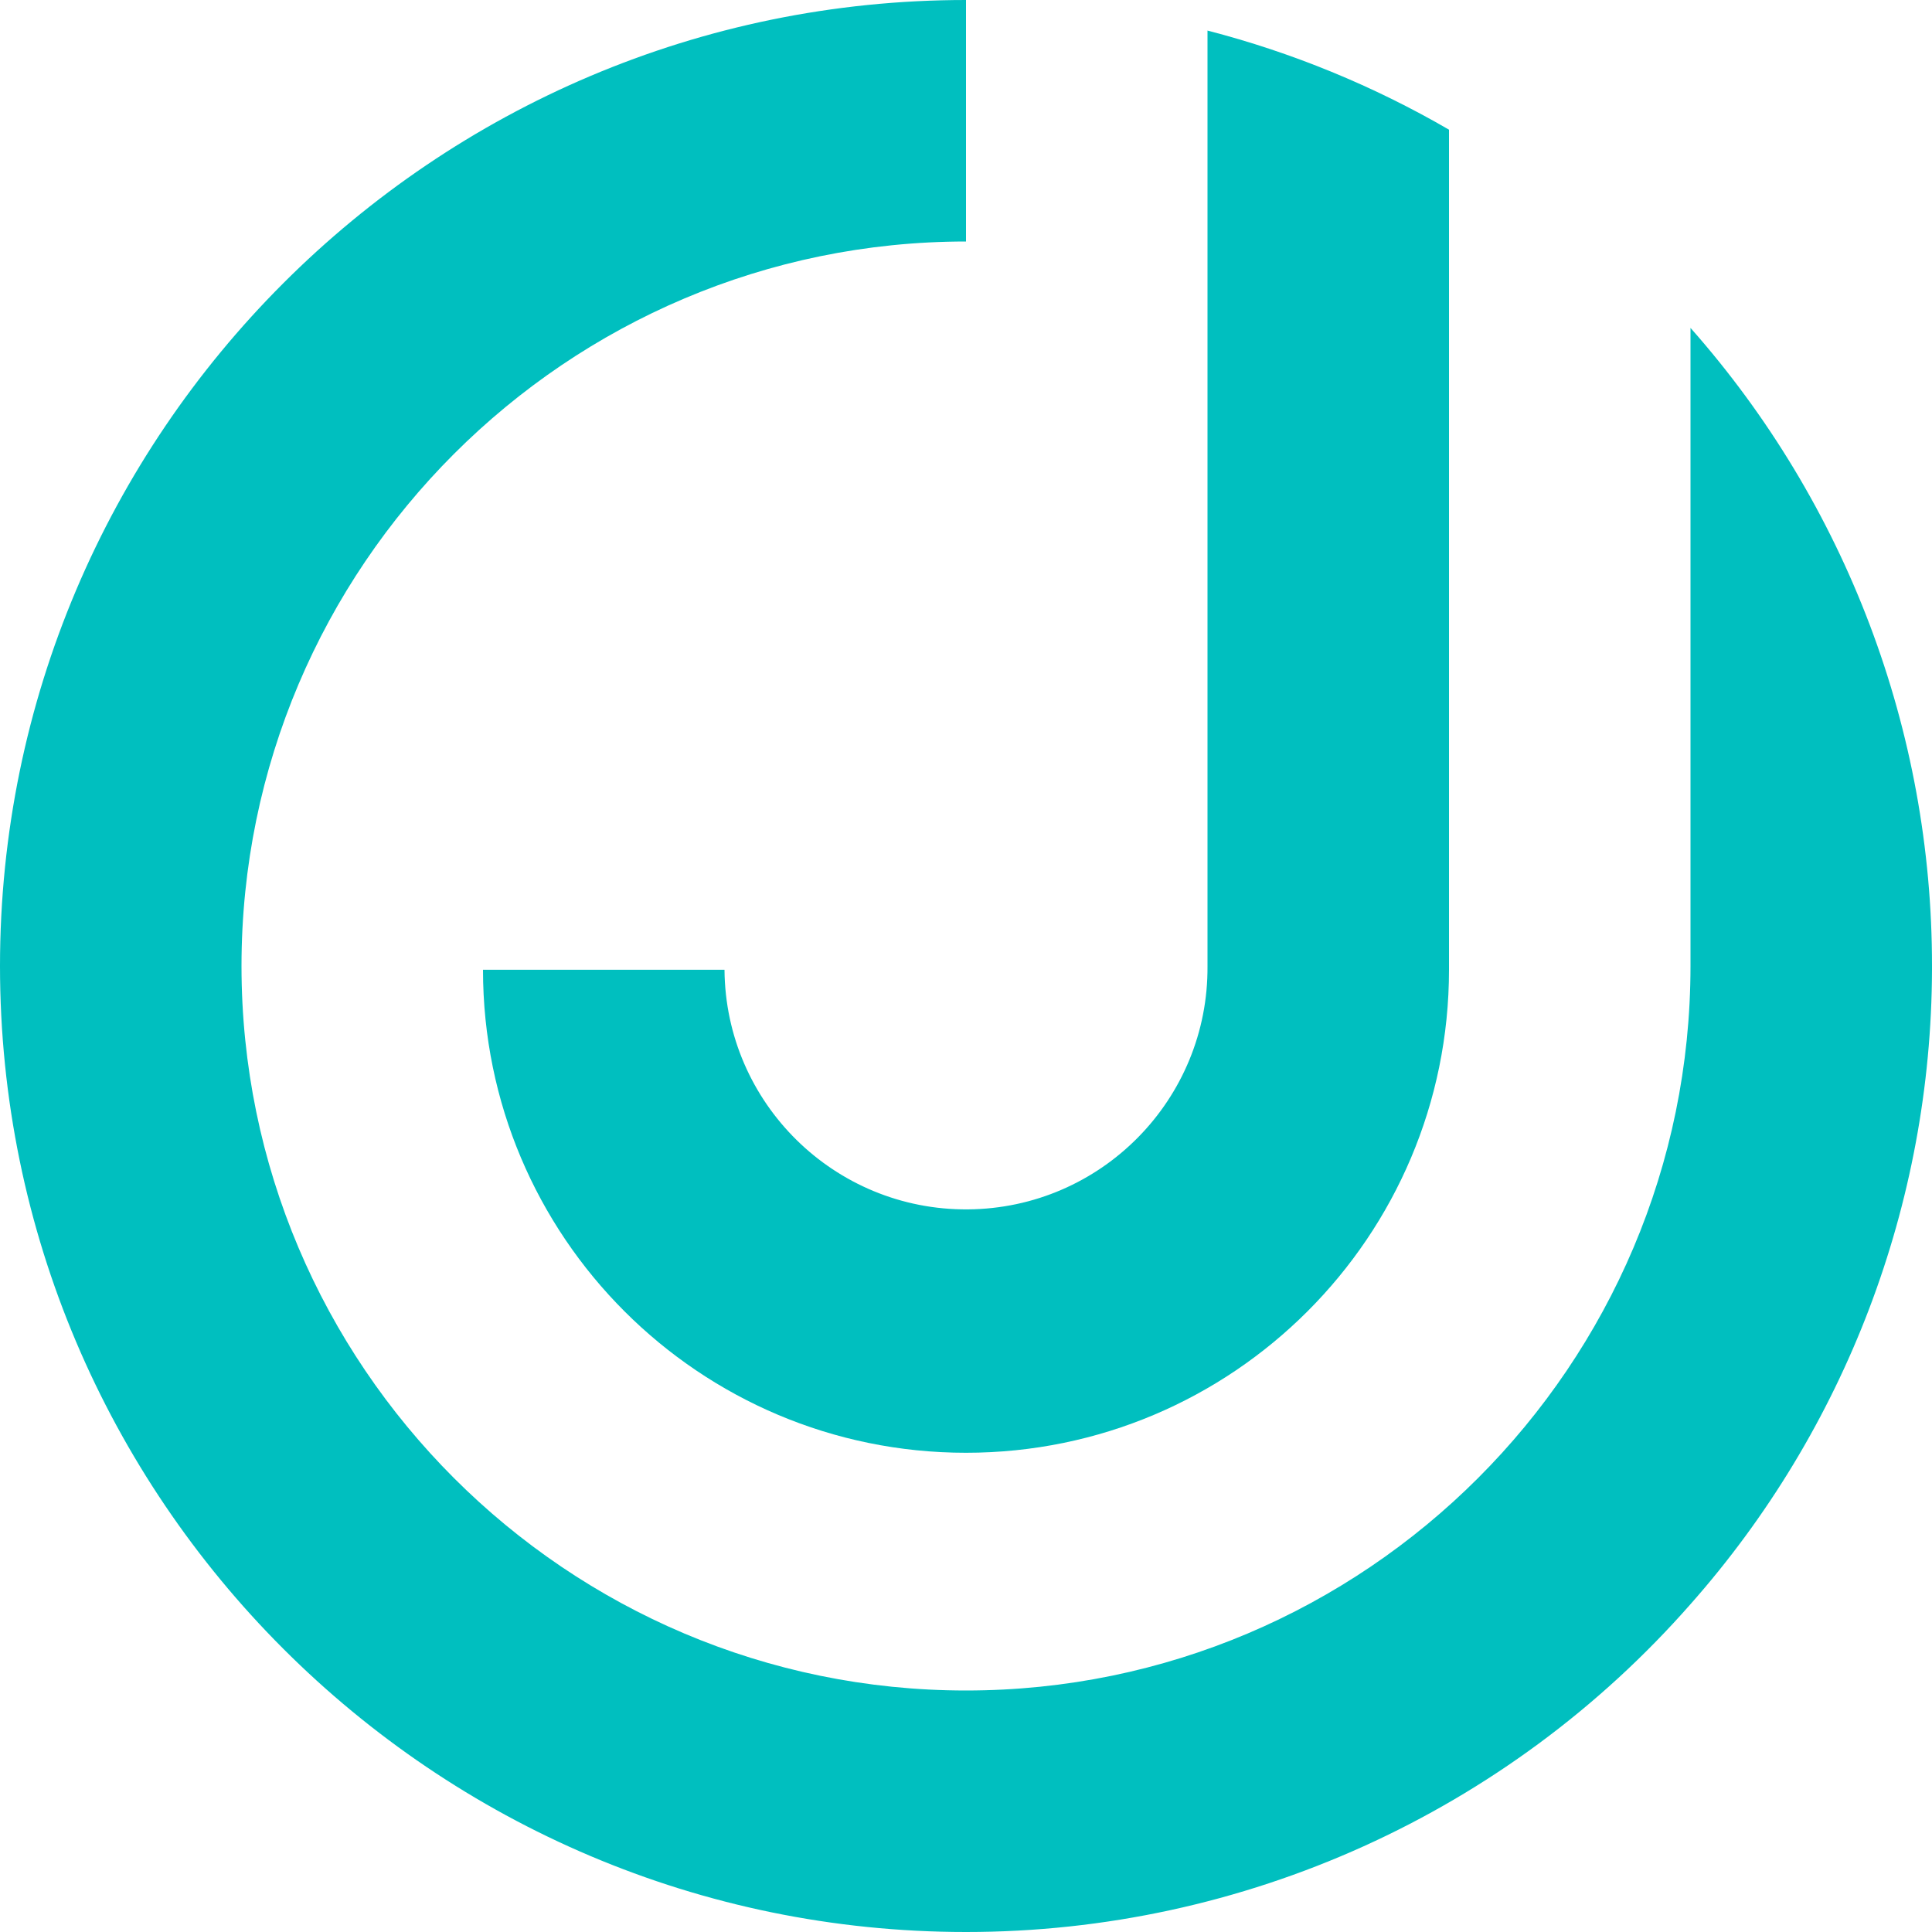
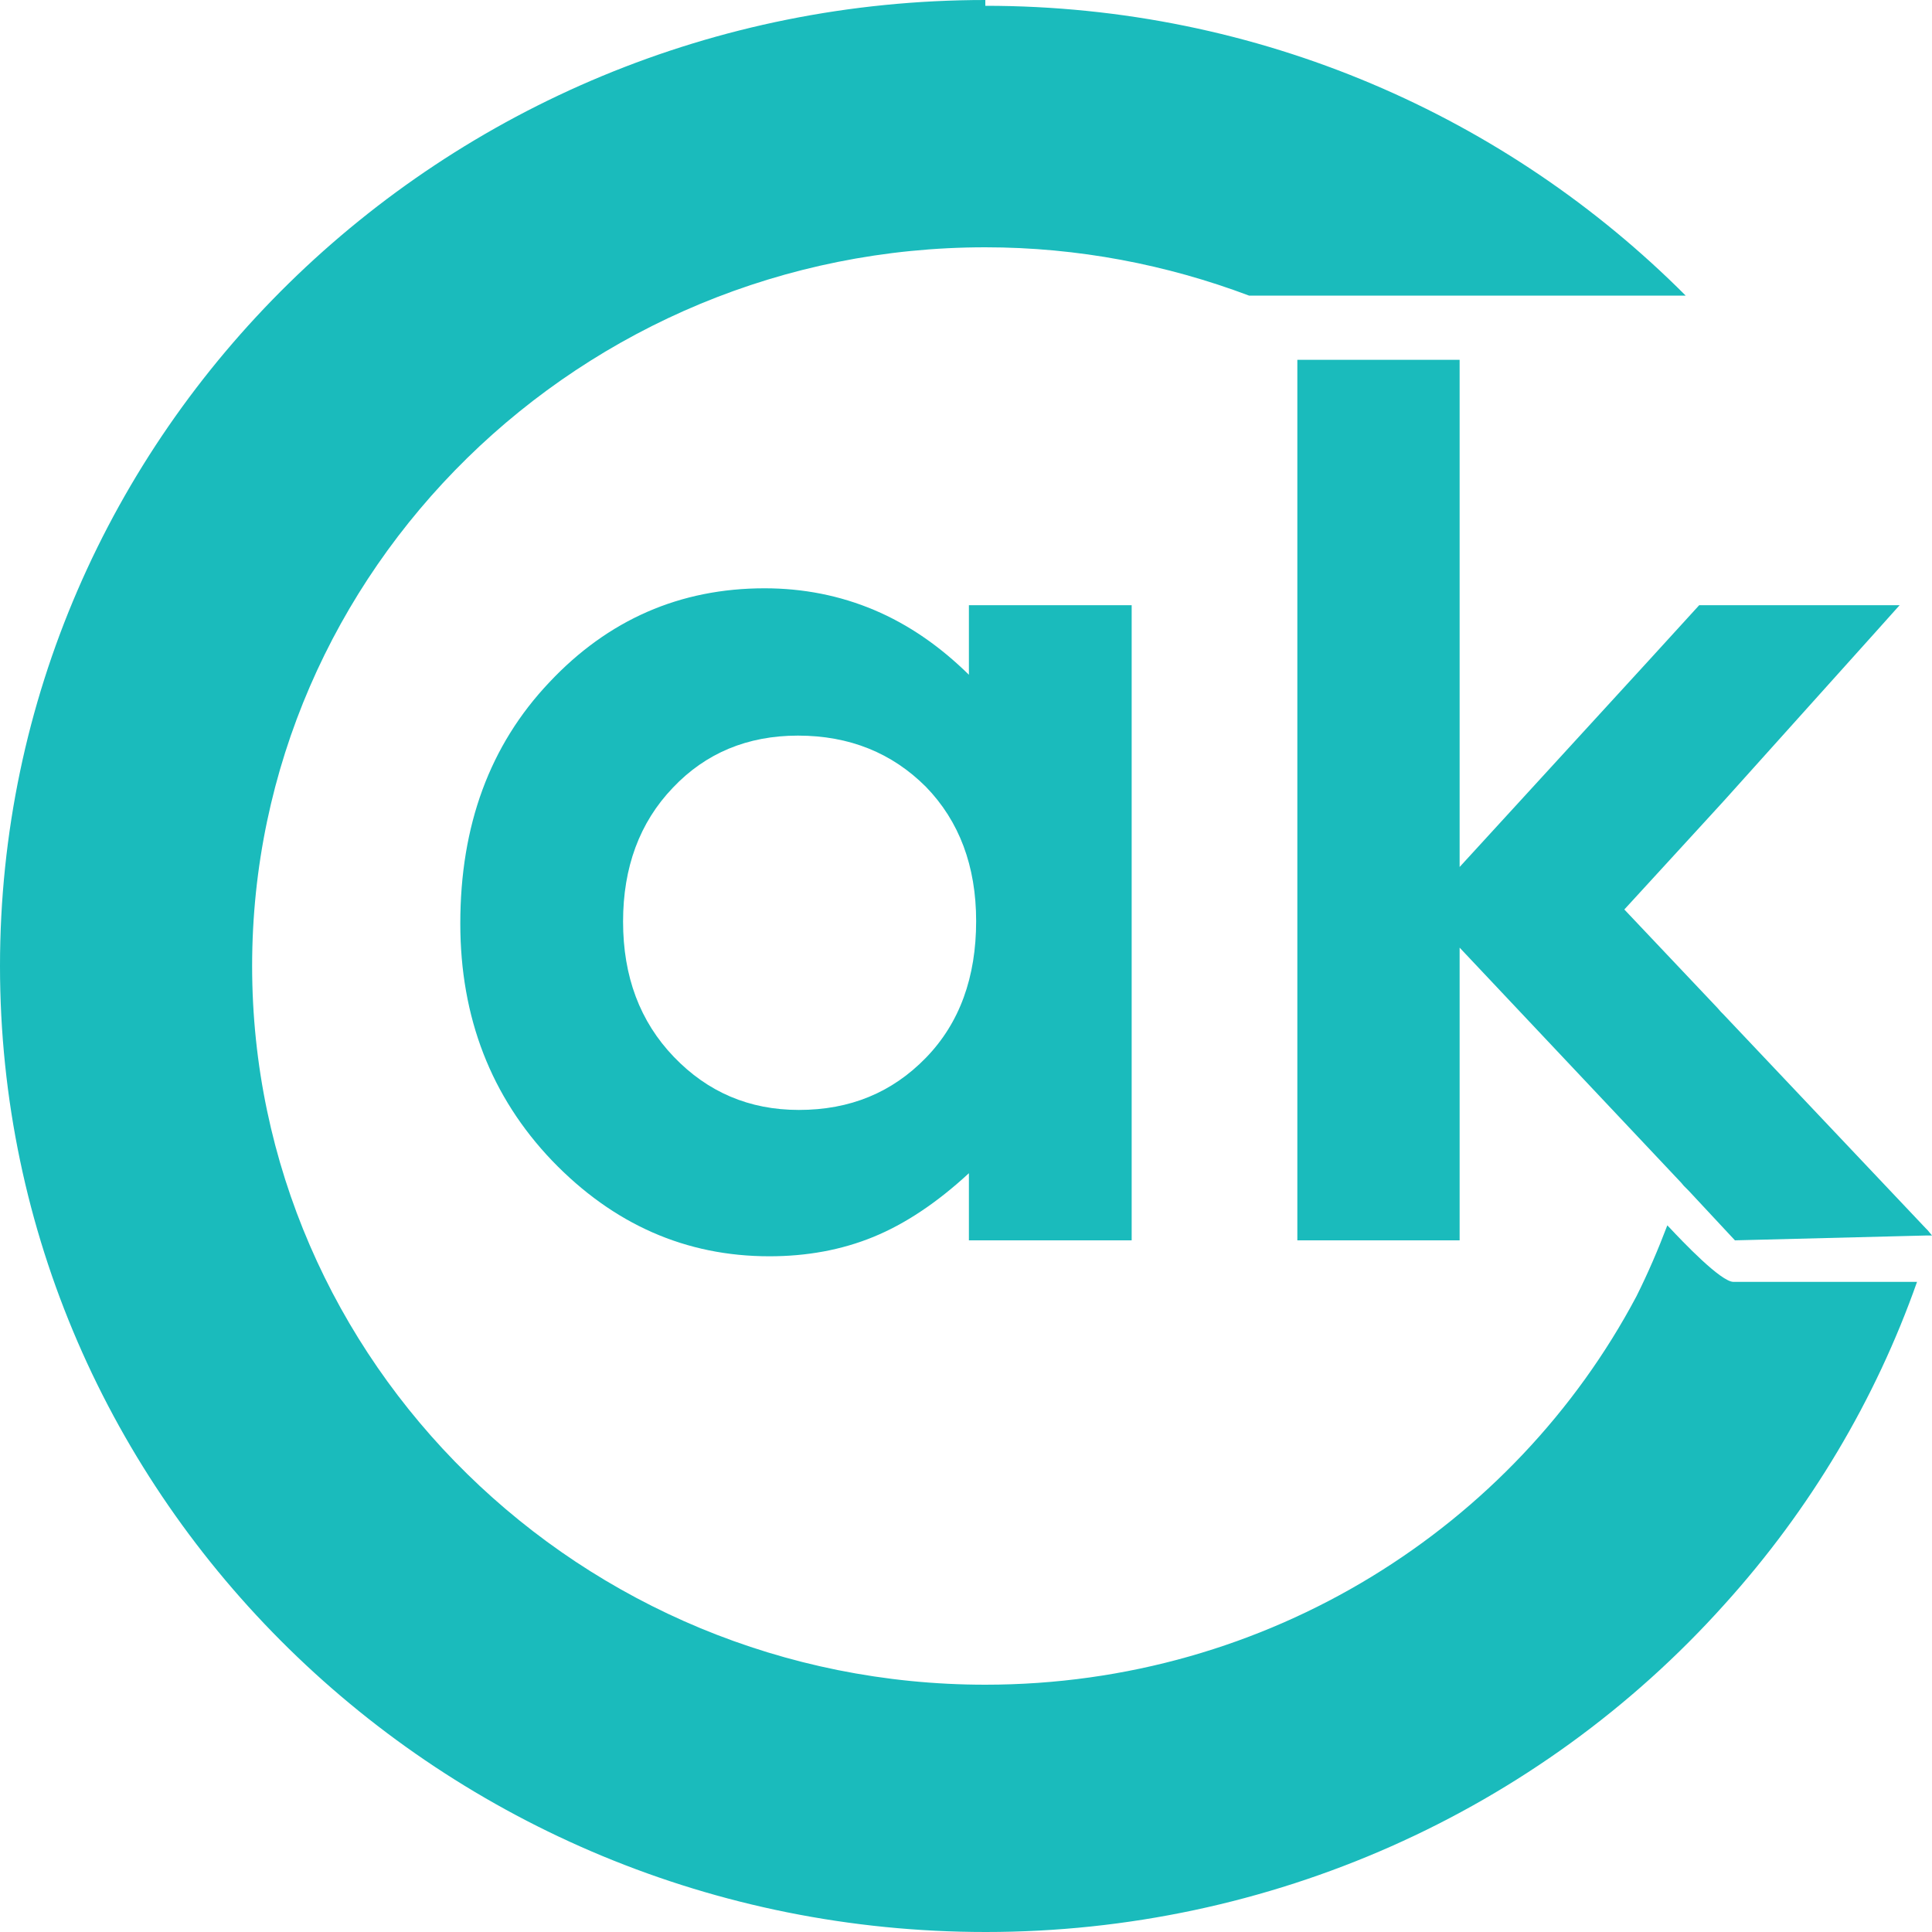
- <svg xmlns="http://www.w3.org/2000/svg" id="Layer_1" data-name="Layer 1" viewBox="0 0 400 400">
-   <defs>
-     <style>.cls-1{fill:#00bfbf;}</style>
-   </defs>
-   <path class="cls-1" d="M300,250a50,50,0,0,1-100,.78H150a100,100,0,0,0,200,0h0V76.85a198.63,198.63,0,0,0-50-20.52Z" transform="translate(-50 -50)" />
-   <path class="cls-1" d="M400,382.13a199.13,199.13,0,0,0,50-131.35h0c0-.26,0-.52,0-.78a199.11,199.11,0,0,0-50-132.11V250c0,82.71-67.29,150-150,150S100,332.71,100,250s67.29-150,150-150V50C139.72,50,50,139.72,50,250s89.72,200,200,200a199.56,199.56,0,0,0,150-67.87Z" transform="translate(-50 -50)" />
-   <path class="cls-1" d="M100,249.22h0V250C100,249.74,100,249.48,100,249.22Z" transform="translate(-50 -50)" />
+ <svg xmlns="http://www.w3.org/2000/svg" version="1.1" id="Layer_1" x="0px" y="0px" viewBox="0 0 400 400" style="enable-background:new 0 0 400 400;" xml:space="preserve">
+   <style type="text/css">
+ 	.st0{fill:#00BFBF;}
+ 	.st1{fill:#1ABBBC;}
+ </style>
+   <path class="st0" d="M50,199.2L50,199.2v0.8C50,199.7,50,199.5,50,199.2z" />
+   <g>
+     <g>
+       <g>
+         <path class="st1" d="M200.6,125.3h33.7v131.5h-33.7v-13.9c-6.6,6.1-13.2,10.5-19.8,13.2c-6.6,2.7-13.8,4-21.5,4     c-17.3,0-32.3-6.6-45-19.8c-12.6-13.2-19-29.6-19-49.1c0-20.3,6.1-36.9,18.4-49.9c12.2-13,27.1-19.5,44.6-19.5     c8,0,15.6,1.5,22.7,4.5c7.1,3,13.6,7.5,19.6,13.4V125.3z M165.2,152.3c-10.4,0-19.1,3.6-25.9,10.8c-6.9,7.2-10.3,16.5-10.3,27.7     c0,11.4,3.5,20.7,10.5,28c7,7.3,15.6,11,25.9,11c10.6,0,19.3-3.6,26.3-10.8c7-7.2,10.4-16.7,10.4-28.3c0-11.4-3.5-20.7-10.4-27.8     C184.7,155.9,175.9,152.3,165.2,152.3z" />
+         <polygon class="st1" points="400,255.8 398.7,255.8 394.7,255.9 394.7,255.9 359.2,256.8 349.6,246.5 348.6,245.5 348.1,244.9      302.2,196.2 302.2,256.8 268.6,256.8 268.6,74.5 302.2,74.5 302.2,179.5 341.4,136.7 351.8,125.3 393.3,125.3 392.4,126.3      388.1,131.1 357.1,165.6 352.8,170.3 336.3,188.3 355.6,208.7 356.3,209.5 356.8,210 398.7,254.3 399.1,254.7    " />
+       </g>
+     </g>
+     <g>
+       <path class="st1" d="M396.9,265.4c-8.6,24.4-22.1,47.1-39.8,66.7c-38.7,43.2-94.4,67.9-153,67.9C91.5,400,0,310.3,0,200    S91.5,0,204,0v1.2c56.8,0,108.1,23,145,60h-90.4c-17-6.4-35.4-10-54.6-10C120.3,51.2,52.2,118,52.2,200S120.3,348.8,204,348.8    c58.6,0,109.5-32.7,134.8-80.4c2.4-4.8,4.5-9.7,6.4-14.7c0.1,0.1,0.2,0.2,0.3,0.3c2.9,3.1,10.8,11.4,13.4,11.4H396.9z" />
+     </g>
+   </g>
</svg>
